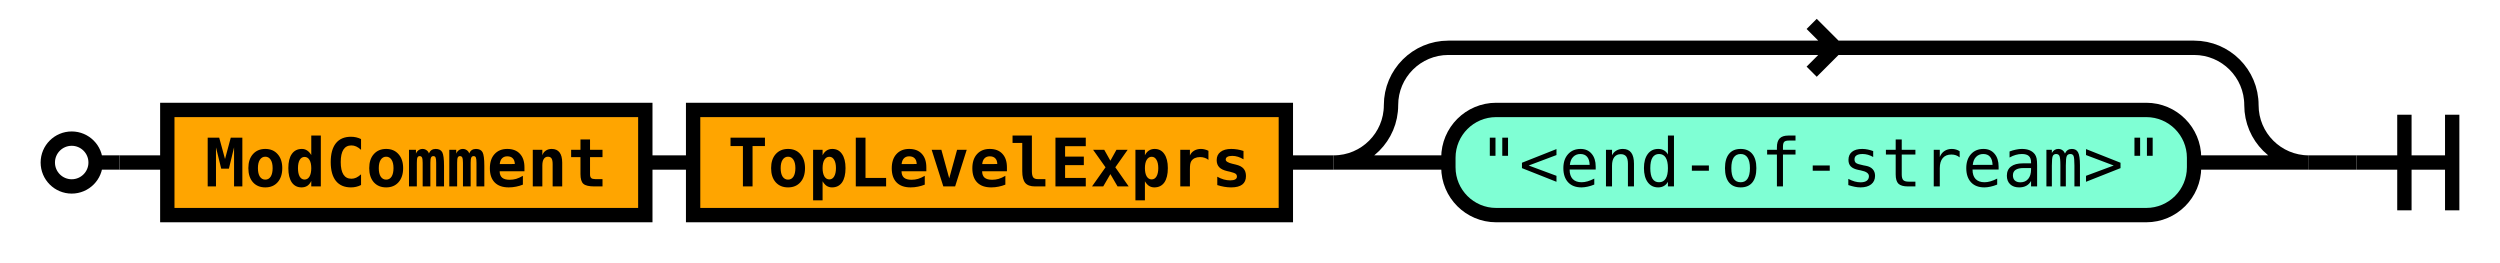
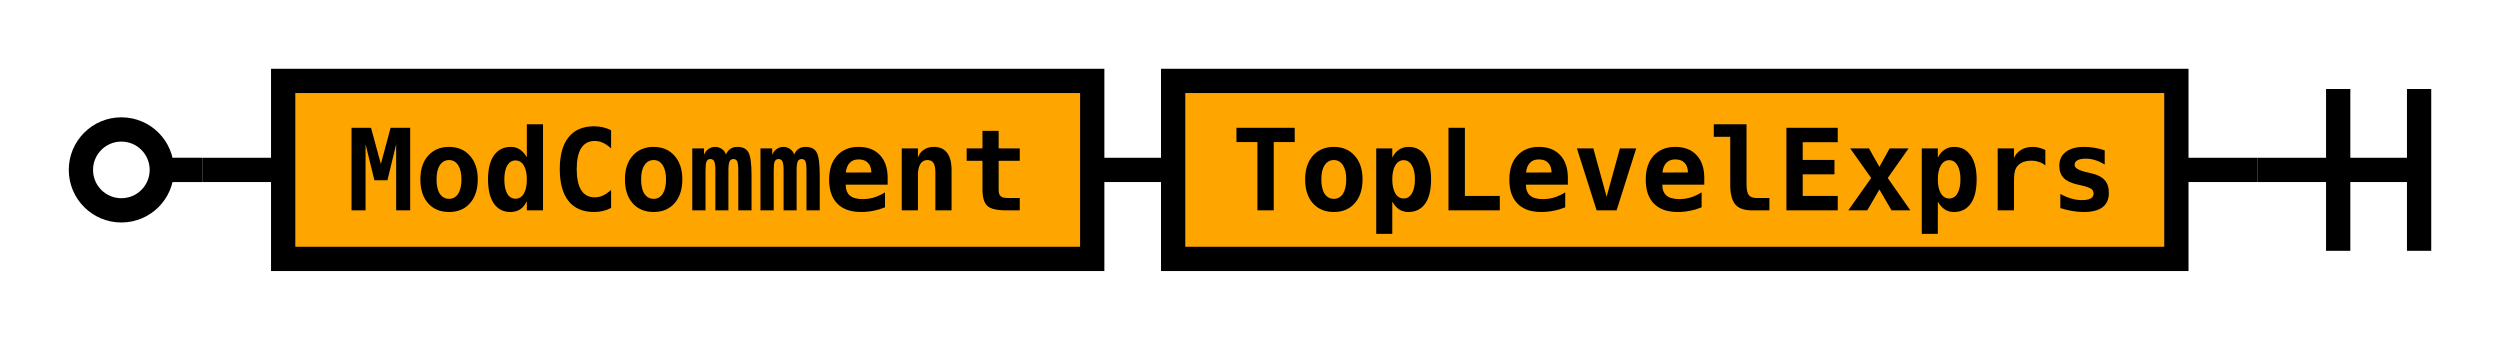
- <svg xmlns="http://www.w3.org/2000/svg" class="railroad" viewBox="0 0 523 55">
+ <svg xmlns="http://www.w3.org/2000/svg" class="railroad" viewBox="0 0 309 42">
  <style type="text/css">

svg.railroad {
  background-color: rgba(238, 238, 238, .91);
  background-size: 15px 15px;
  background-image: linear-gradient(to right, rgba(25, 25, 225, .65) 1px, transparent 1px),
                    linear-gradient(to bottom, rgba(25, 25, 225, .65) 1px, transparent 1px);
}

svg.railroad path {
  stroke-width: 3px;
  stroke: black;
  fill: transparent;
}

svg.railroad .debug {
  stroke-width: 1px;
  stroke: red;
}

svg.railroad text {
  font: 14px monospace;
  text-anchor: middle;
}

svg.railroad .nonterminal text {
  font-weight: bold;
}

svg.railroad text.comment {
  font: italic 12px monospace;
}

svg.railroad rect {
  stroke-width: 3px;
  stroke: black;
  fill:rgba(0, 0, 90, 0%);
}

svg.railroad .terminal rect {
  fill: aquamarine;  
}

svg.railroad .nonterminal rect {
  fill: orange;  
}

svg.railroad g.labeledbox &gt; rect {
  border-radius: 25px;
  border: 2px solid #73AD21;
  stroke-width: 1.5px;
  stroke: grey;
  stroke-dasharray: 5px;
  fill:rgba(150, 150, 150, 25%);
}

</style>
  <g class="sequence">
-     <path d=" M 10 34 a 5 5 0 0 1 5 -5 a 5 5 0 0 1 5 5 a 5 5 0 0 1 -5 5 a 5 5 0 0 1 -5 -5 m 10 0 h 5" />
+     <path d=" M 10 21 a 5 5 0 0 1 5 -5 a 5 5 0 0 1 5 5 a 5 5 0 0 1 -5 5 a 5 5 0 0 1 -5 -5 m 10 0 h 5" />
    <g class="sequence">
      <g class="sequence">
        <g class="nonterminal">
-           <rect height="22" width="100" x="35" y="23" />
-           <text x="85" y="39">
+           <rect height="22" width="100" x="35" y="10" />
+           <text x="85" y="26">
ModComment</text>
        </g>
        <g class="nonterminal">
-           <rect height="22" width="124" x="145" y="23" />
-           <text x="207" y="39">
+           <rect height="22" width="124" x="145" y="10" />
+           <text x="207" y="26">
TopLevelExprs</text>
        </g>
-         <g class="optional">
-           <path d=" M 279 34 h 24 m -24 0 a 12 12 0 0 0 12 -12 v 0 a 12 12 0 0 1 12 -12 h 156 m -75 0 l -5 -5 m 0 10 l 5 -5 m 75 0 a 12 12 0 0 1 12 12 v 0 a 12 12 0 0 0 12 12 h -24" />
-           <g class="sequence">
-             <g class="terminal">
-               <rect height="22" rx="10" ry="10" width="156" x="303" y="23" />
-               <text x="381" y="39">
- "&lt;end-of-stream&gt;"</text>
-             </g>
-           </g>
-         </g>
-         <path d=" M 135 34 h 10" />
-         <path d=" M 269 34 h 10" />
+         <path d=" M 135 21 h 10" />
      </g>
    </g>
-     <path d=" M 493 34 h 20 m -10 -10 v 20 m 10 -20 v 20" />
-     <path d=" M 25 34 h 10" />
-     <path d=" M 483 34 h 10" />
+     <path d=" M 279 21 h 20 m -10 -10 v 20 m 10 -20 v 20" />
+     <path d=" M 25 21 h 10" />
+     <path d=" M 269 21 h 10" />
  </g>
</svg>
